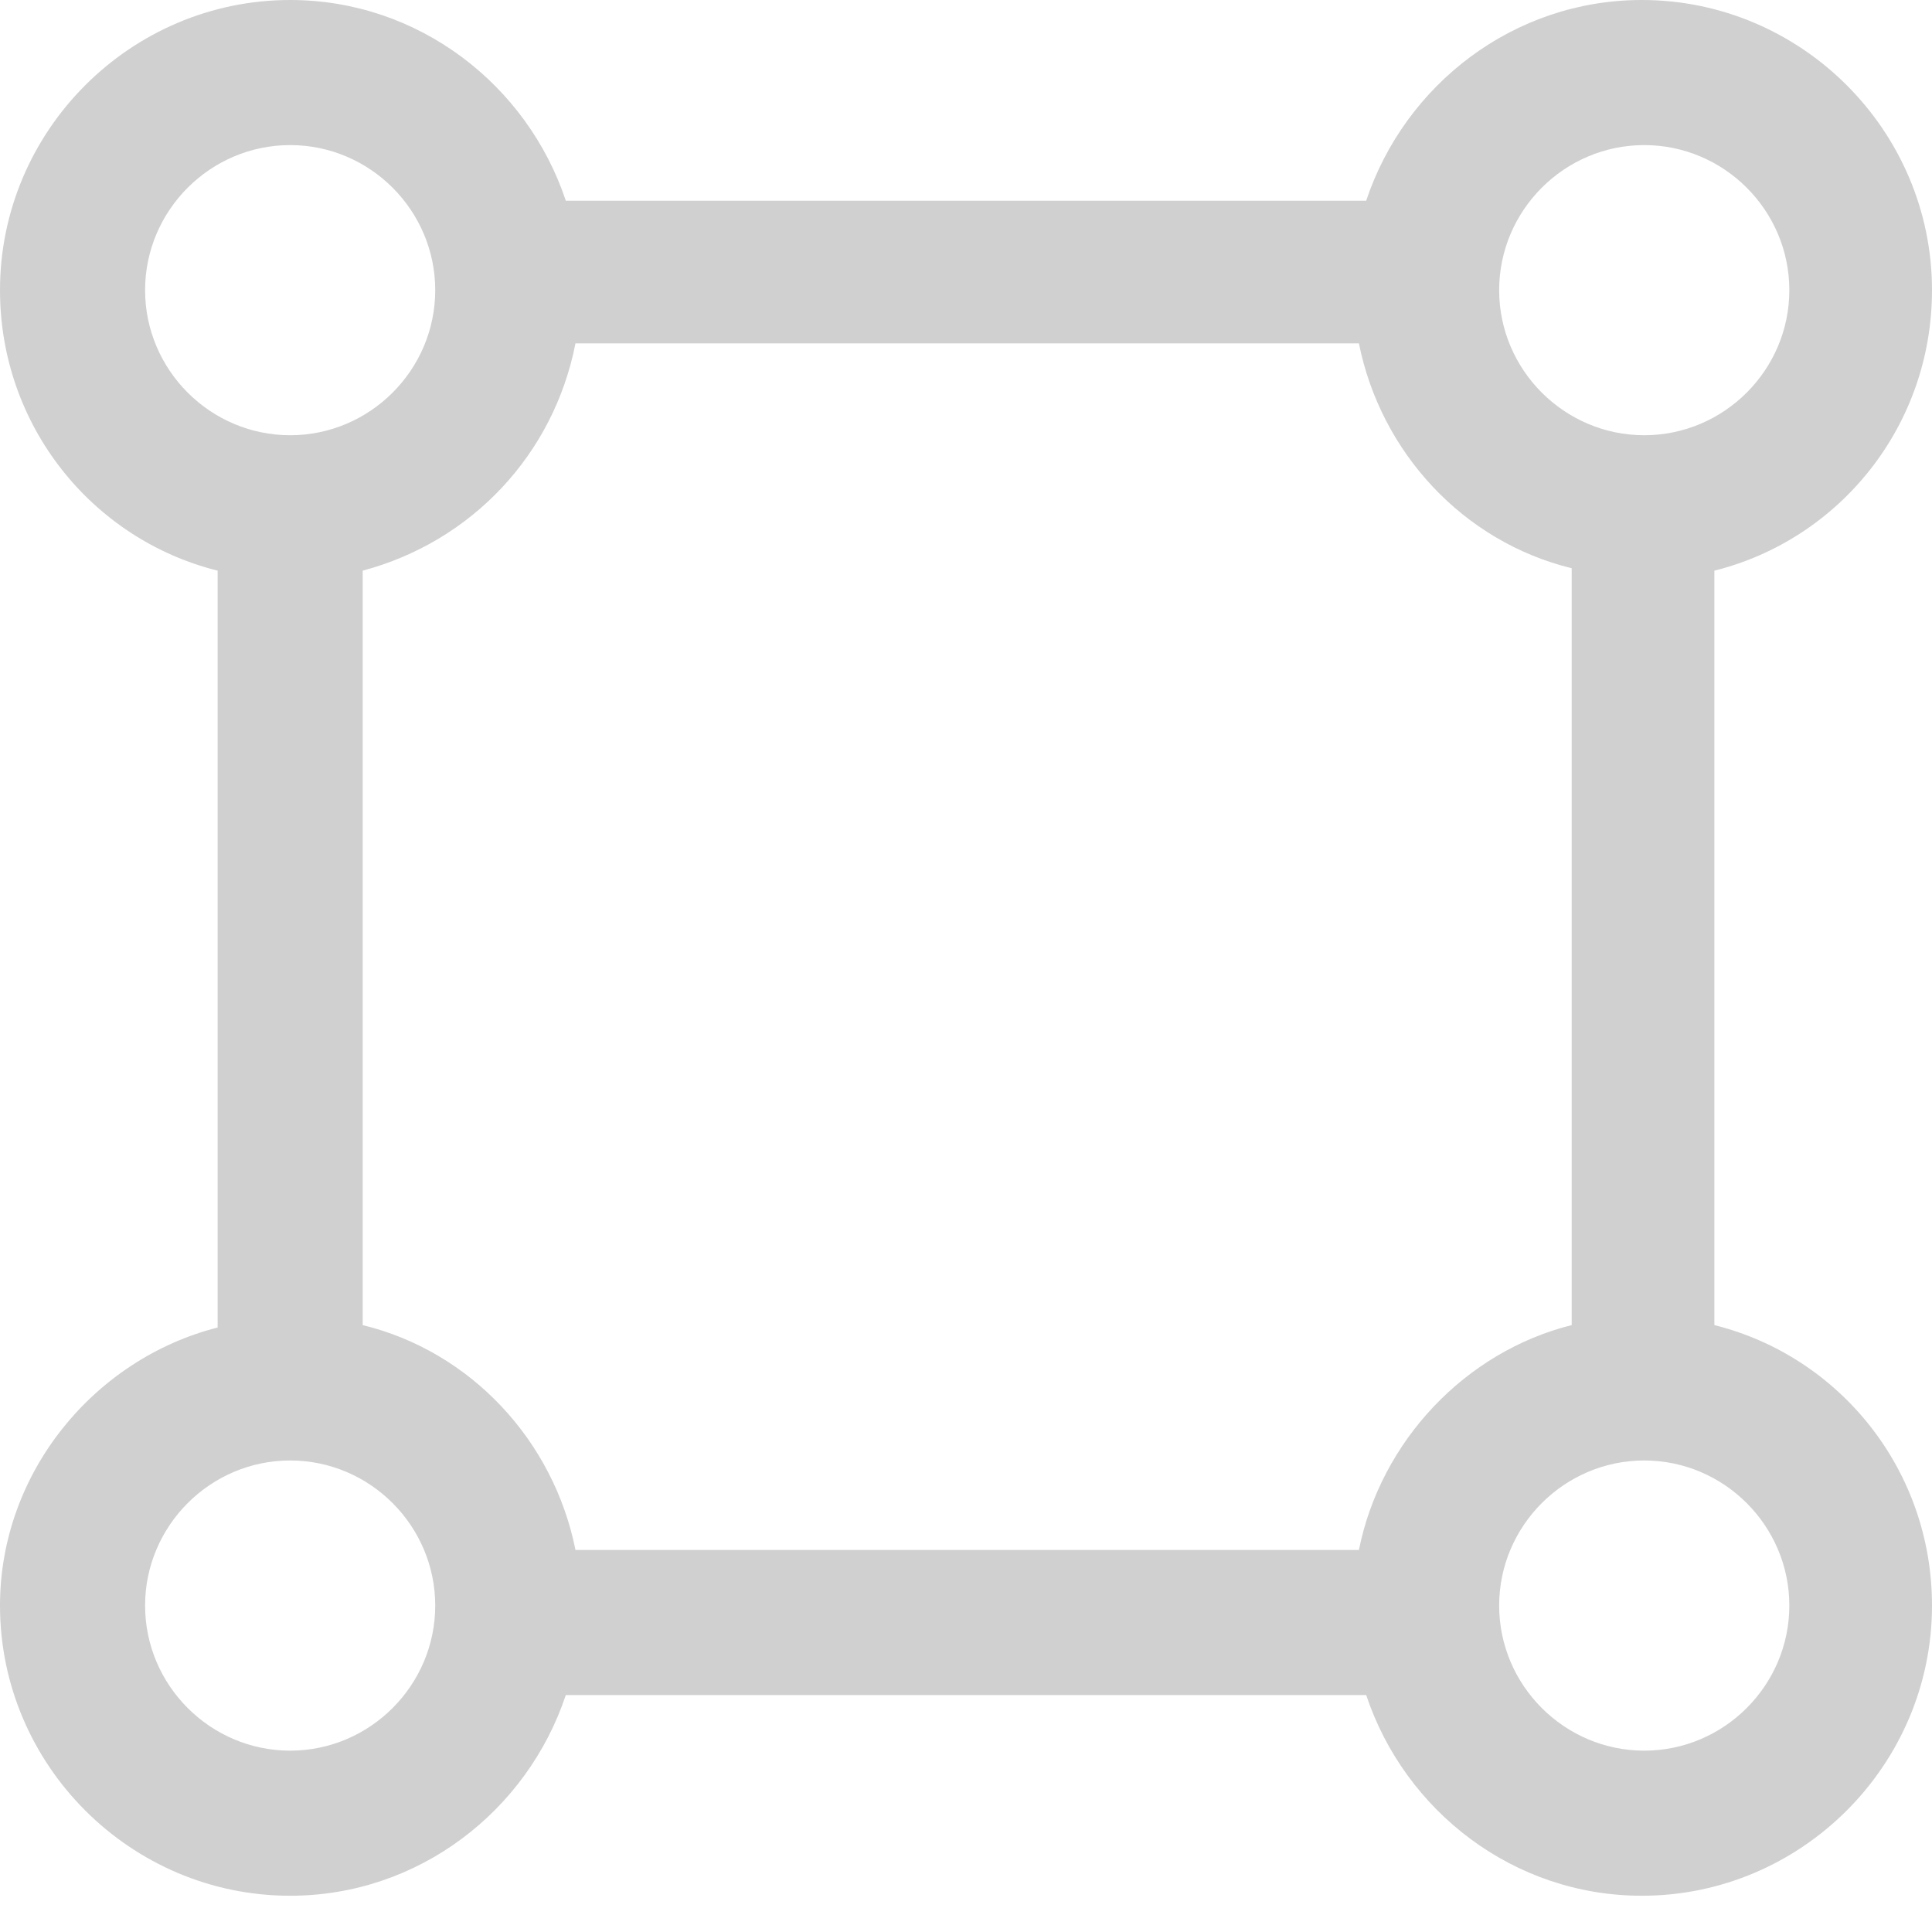
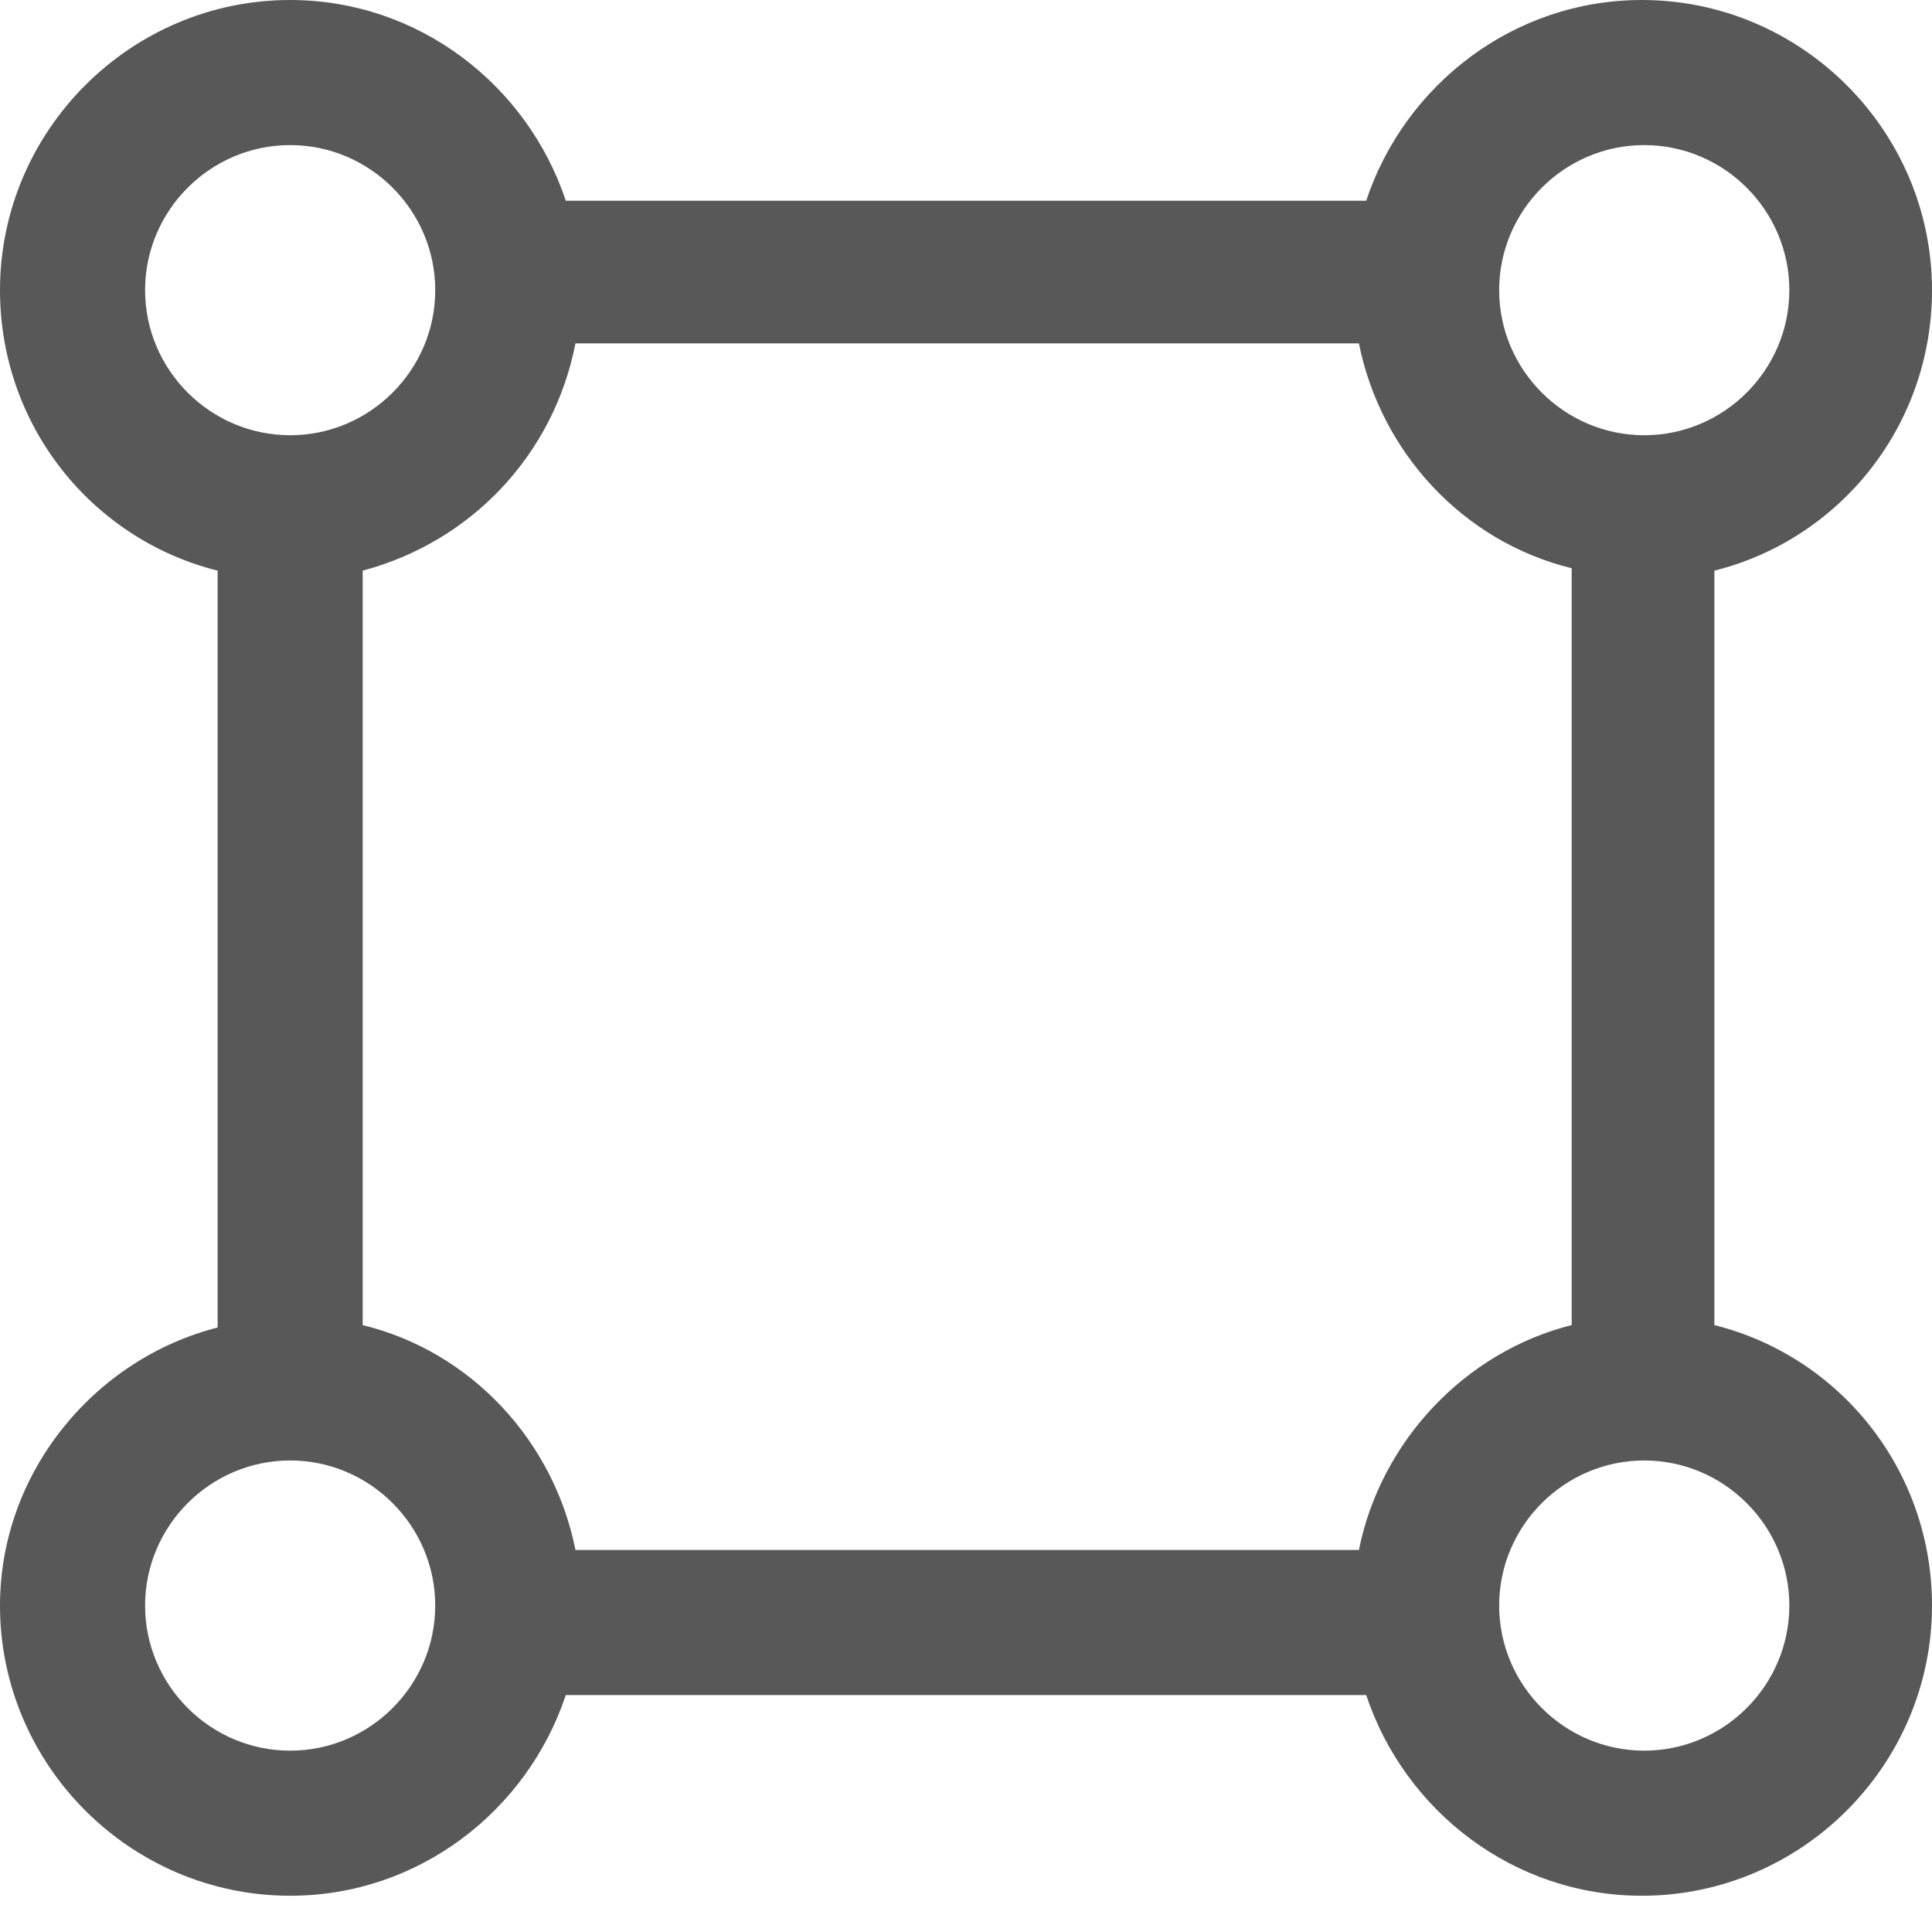
<svg xmlns="http://www.w3.org/2000/svg" width="51px" height="51px" viewBox="0 0 51 51" version="1.1">
  <defs />
  <g id="Page-1" stroke="none" stroke-width="1" fill="none" fill-rule="evenodd">
-     <g id="Homepage" transform="translate(-245, -3091)" fill-rule="nonzero" fill="#D0D0D0">
+     <g id="Homepage" transform="translate(-245, -3091)" fill-rule="nonzero" fill="#585858">
      <g id="Our-service" transform="translate(0, 2734)">
        <g id="Group-5" transform="translate(215, 308)">
          <g id="1">
            <g id="ui/ux-icon" transform="translate(30, 49)">
              <path d="M0,42.383 C0,46.596 3.447,50.043 7.66,50.043 C11.043,50.043 13.915,47.809 14.936,44.745 L36.064,44.745 C37.085,47.809 39.957,50.043 43.34,50.043 C47.553,50.043 51,46.596 51,42.383 C51,38.809 48.574,35.809 45.255,34.979 L45.255,15.064 C48.574,14.234 51,11.234 51,7.66 C51,3.447 47.553,0 43.34,0 C39.957,0 37.085,2.234 36.064,5.298 L14.936,5.298 C13.915,2.234 11.043,0 7.66,0 C3.447,0 0,3.447 0,7.66 C0,11.234 2.426,14.234 5.745,15.064 L5.745,35.043 C2.489,35.872 0,38.872 0,42.383 Z M7.66,46.213 C5.553,46.213 3.83,44.489 3.83,42.383 C3.83,40.277 5.553,38.553 7.66,38.553 C9.766,38.553 11.489,40.277 11.489,42.383 C11.489,44.489 9.766,46.213 7.66,46.213 Z M47.234,42.383 C47.234,44.489 45.511,46.213 43.404,46.213 C41.298,46.213 39.574,44.489 39.574,42.383 C39.574,40.277 41.298,38.553 43.404,38.553 C45.511,38.553 47.234,40.277 47.234,42.383 Z M43.404,3.83 C45.511,3.83 47.234,5.553 47.234,7.66 C47.234,9.766 45.511,11.489 43.404,11.489 C41.298,11.489 39.574,9.766 39.574,7.66 C39.574,5.553 41.298,3.83 43.404,3.83 Z M15.191,9.064 L35.872,9.064 C36.447,11.936 38.617,14.298 41.489,15 L41.489,34.979 C38.681,35.681 36.447,38.043 35.872,40.915 L15.191,40.915 C14.617,38.043 12.447,35.681 9.574,34.979 L9.574,15.064 C12.447,14.298 14.617,12 15.191,9.064 Z M3.83,7.66 C3.83,5.553 5.553,3.83 7.66,3.83 C9.766,3.83 11.489,5.553 11.489,7.66 C11.489,9.766 9.766,11.489 7.66,11.489 C5.553,11.489 3.83,9.766 3.83,7.66 Z" id="Shape" />
            </g>
          </g>
        </g>
      </g>
    </g>
  </g>
</svg>
